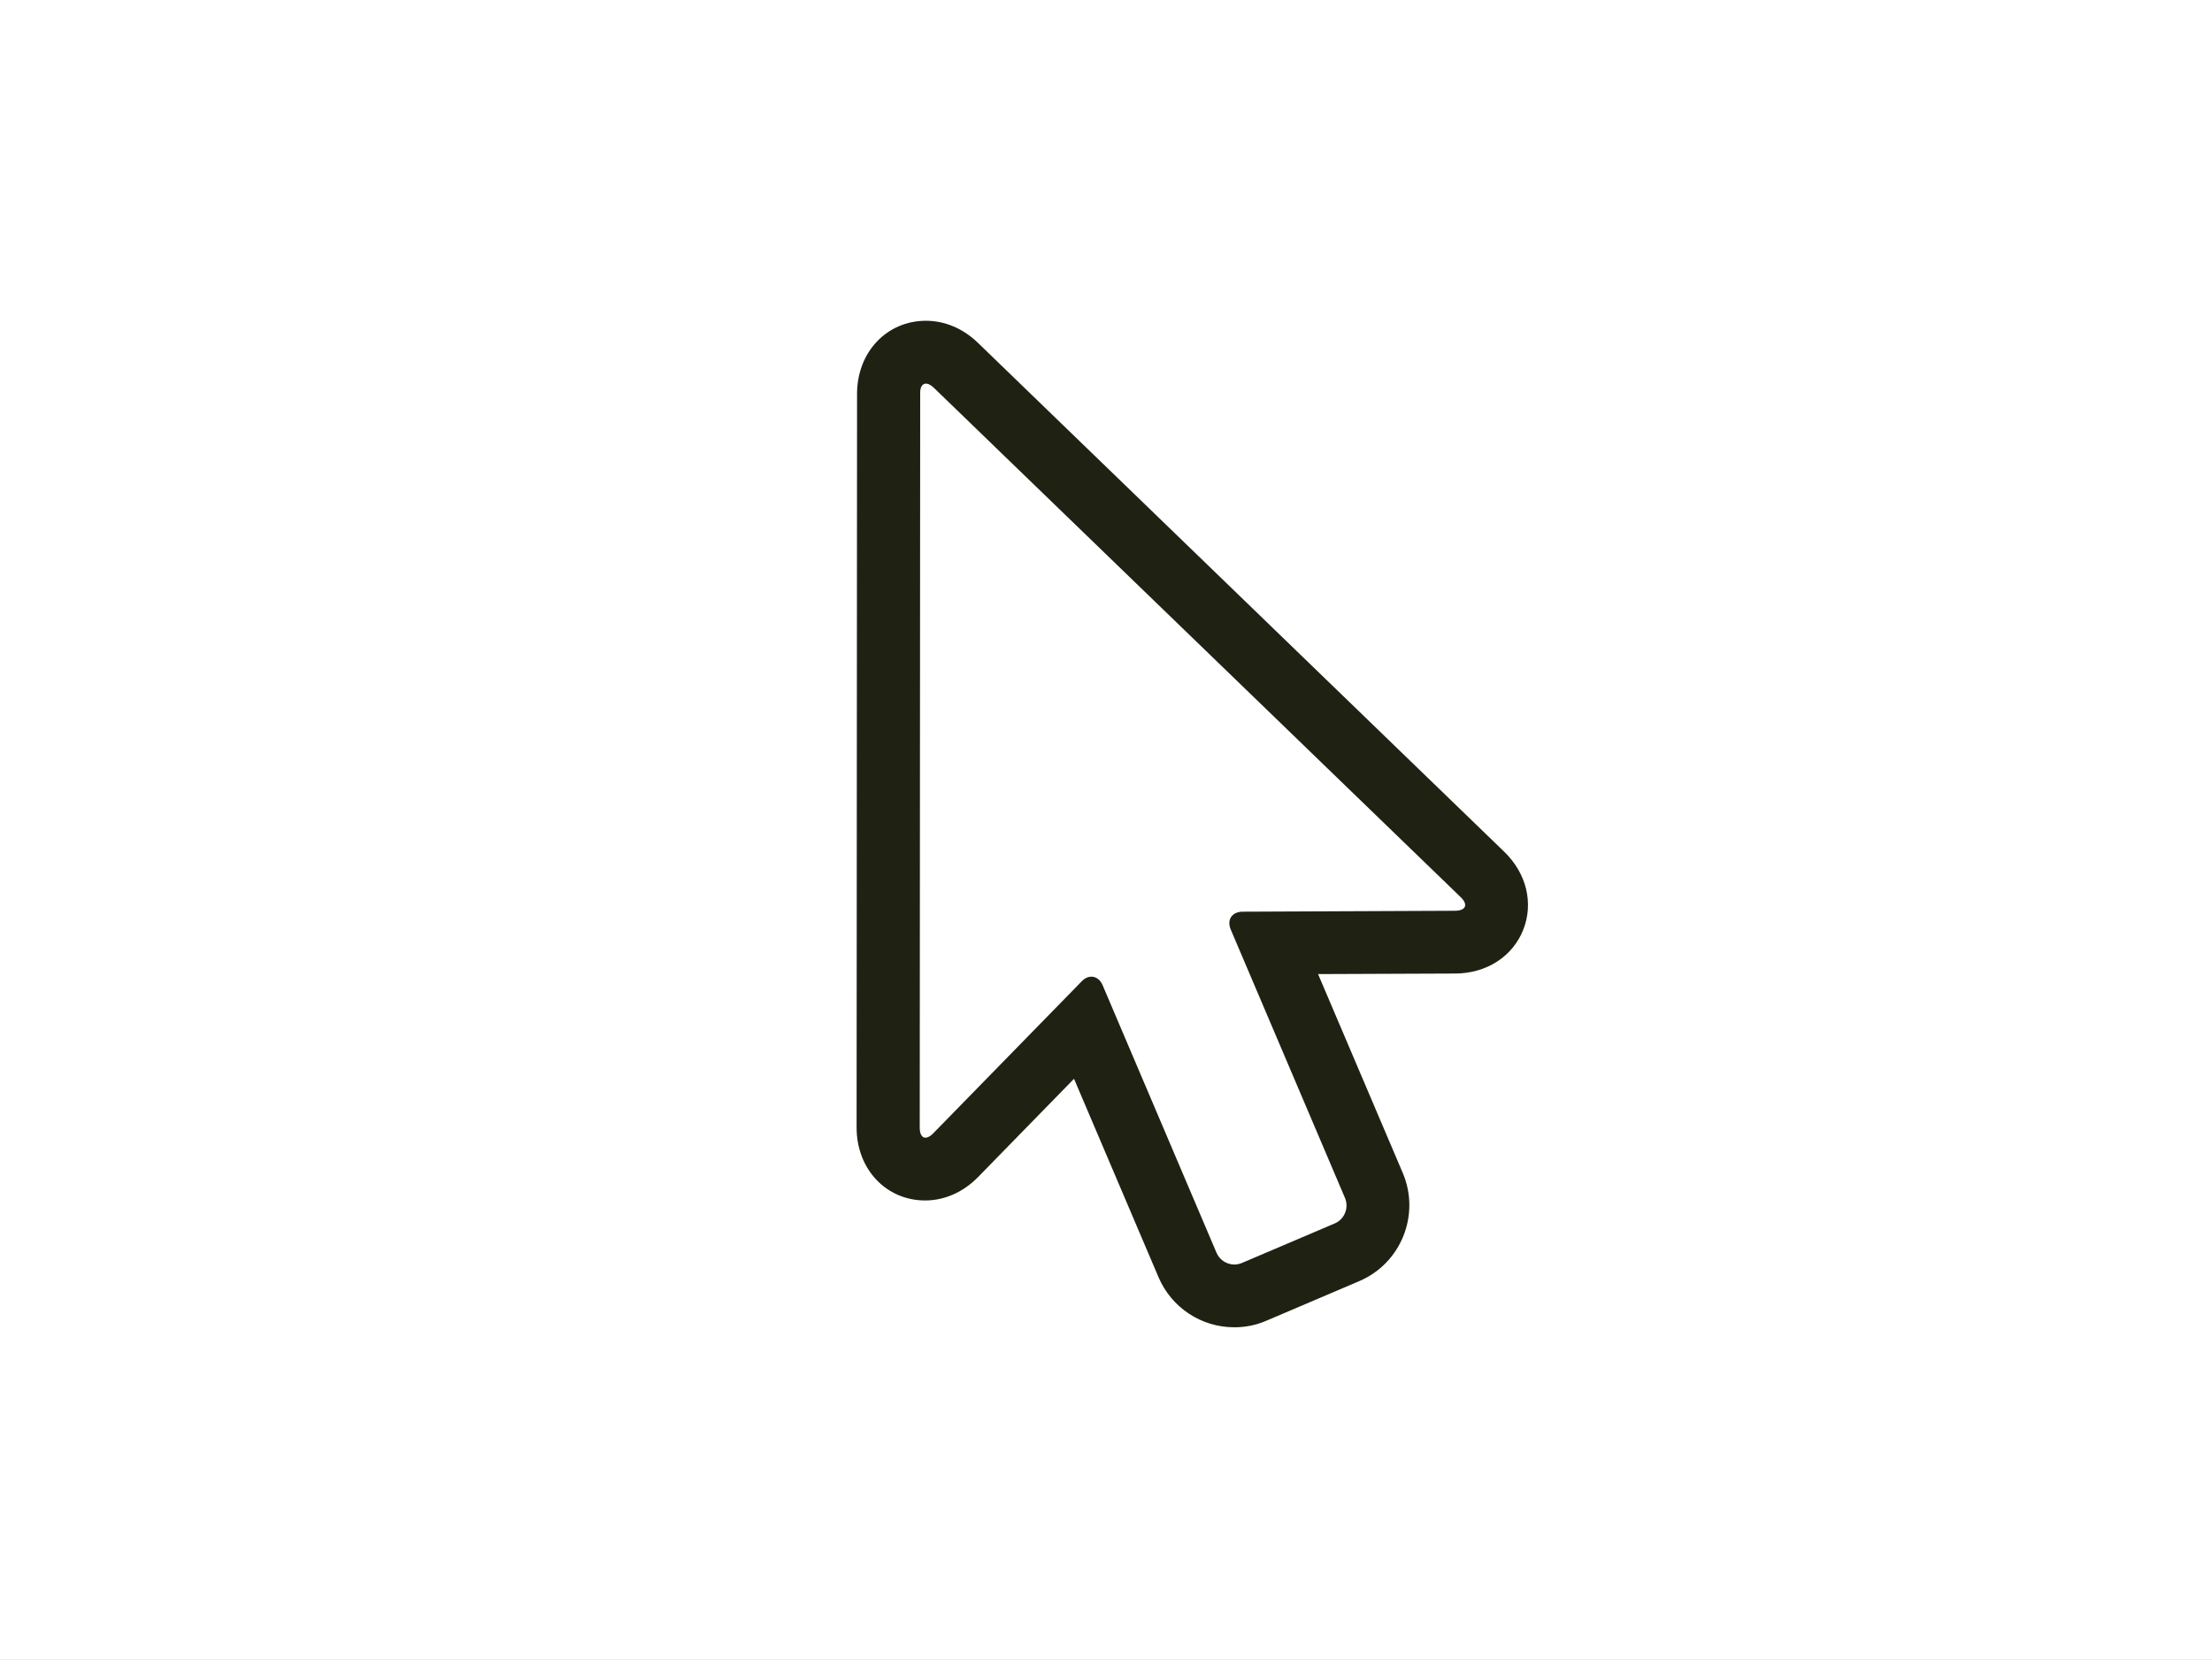
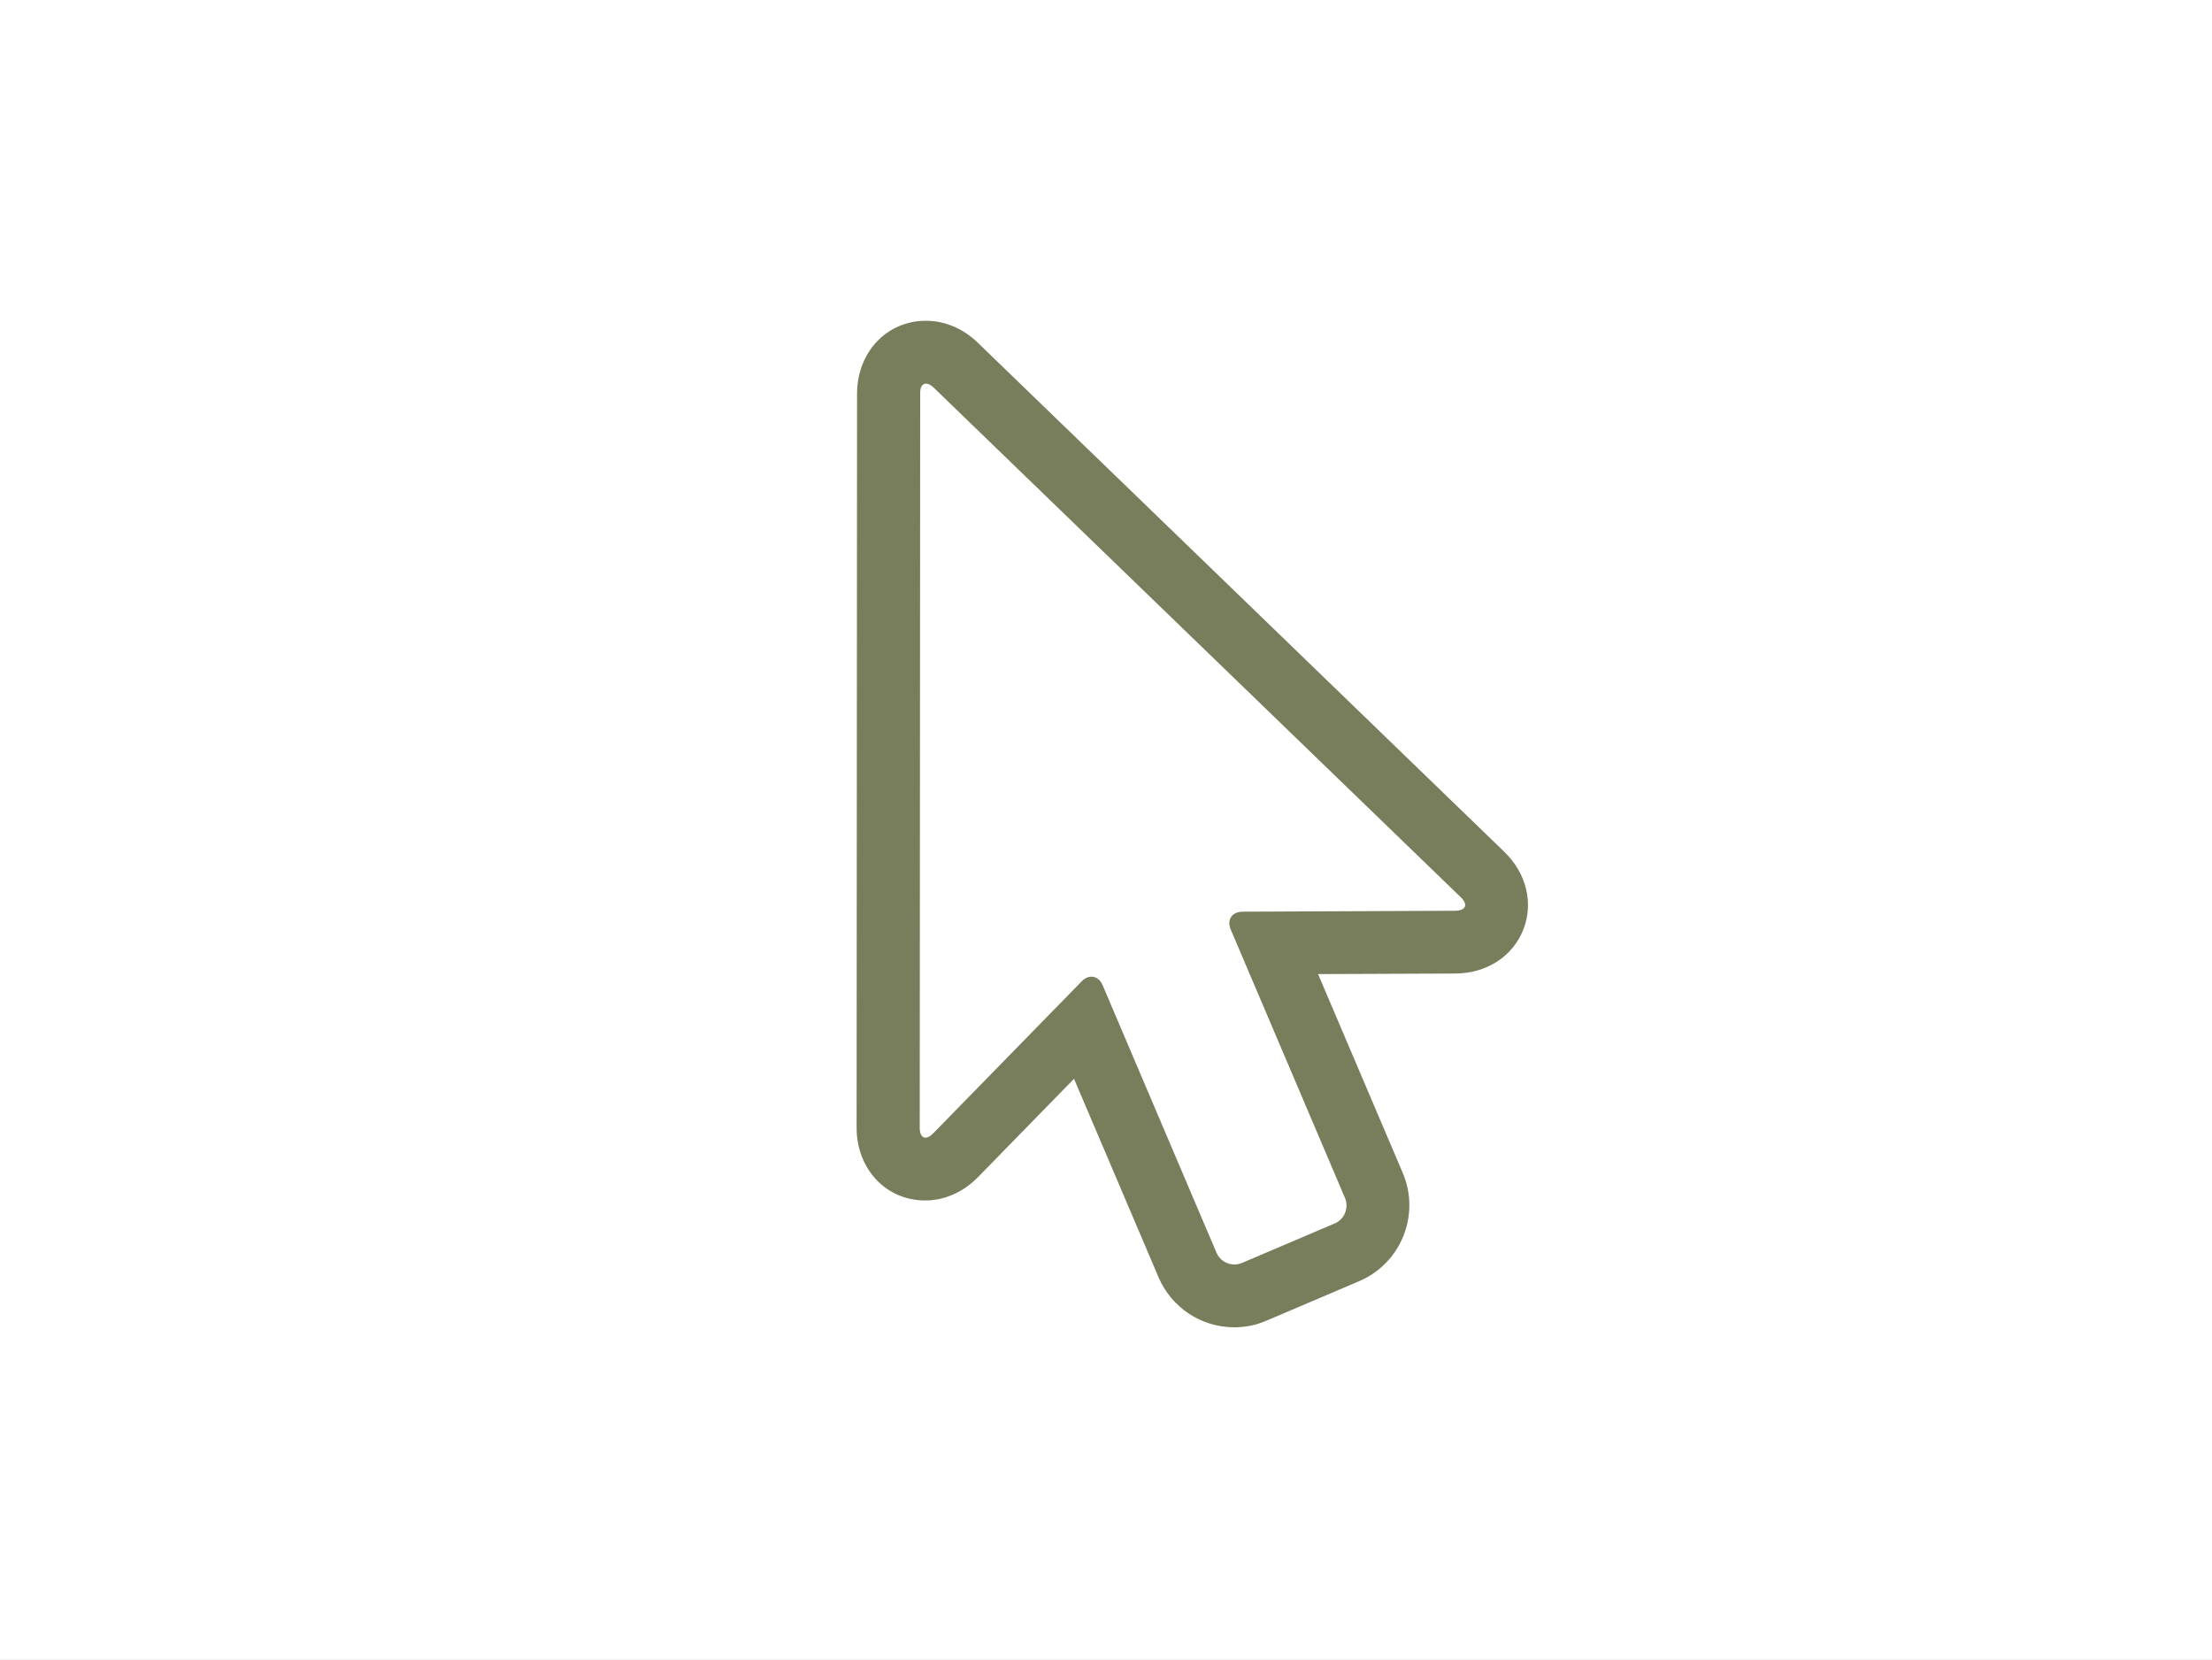
<svg xmlns="http://www.w3.org/2000/svg" version="1.1" id="Layer_1" x="0px" y="0px" viewBox="0 0 2400 1800" style="enable-background:new 0 0 2400 1800;" xml:space="preserve">
  <style type="text/css">
	.st0{fill:#FFFFFF;}
- 	.st1{fill:#1F2213;}
+ 	.st1{fill:#787D5C;}
</style>
  <rect y="0" class="st0" width="2400" height="1800" />
-   <g>
-     <path class="st1" d="M1004.7,416.2c2.5,0,5.4,1.5,8.6,4.6l571.5,552.5c8.4,8,5.7,14.7-5.9,14.8l-230.7,1   c-11.6,0.1-17.4,8.8-12.8,19.5l123.9,291.1c4.5,10.7-0.5,23.1-11.1,27.6l-100.7,42.9c-2.7,1.1-5.5,1.7-8.2,1.7   c-8.2,0-16-4.8-19.4-12.8L1196.4,1069c-2.6-6.2-7.3-9.4-12.2-9.4c-3.6,0-7.4,1.7-10.7,5.2l-160.9,164.7c-3.2,3.3-6.1,4.8-8.5,4.8   c-3.7,0-6.2-3.8-6.2-10.8l0.5-796.2C998.1,420,1000.7,416.2,1004.7,416.2 M1004.7,348c-42.6,0-74.7,34-74.8,79.1l-0.5,796.2   c0,45.1,32,79.1,74.4,79.1c21.1,0,41.5-9.1,57.5-25.5l104-106.5l91.7,215.3c14.1,33,46.4,54.3,82.2,54.3c12.2,0,24-2.4,35.2-7.3   l100.4-42.8c45.3-19.3,66.4-71.8,47.3-117.1l-92-216l149-0.6c33.7-0.2,61.9-18.3,73.5-47.2c11.6-29,3.7-61.5-20.5-84.9   l-571.4-552.5C1044.9,356.4,1025,348,1004.7,348L1004.7,348z" />
-   </g>
+   <path class="st1" d="M1004.7,416.2c2.5,0,5.4,1.5,8.6,4.6l571.5,552.5c8.4,8,5.7,14.7-5.9,14.8l-230.7,1  c-11.6,0.1-17.4,8.8-12.8,19.5l123.9,291.1c4.5,10.7-0.5,23.1-11.1,27.6l-100.7,42.9c-2.7,1.1-5.5,1.7-8.2,1.7  c-8.2,0-16-4.8-19.4-12.8L1196.4,1069c-2.6-6.2-7.3-9.4-12.2-9.4c-3.6,0-7.4,1.7-10.7,5.2l-160.9,164.7c-3.2,3.3-6.1,4.8-8.5,4.8  c-3.7,0-6.2-3.8-6.2-10.8l0.5-796.2C998.1,420,1000.7,416.2,1004.7,416.2 M1004.7,348c-42.6,0-74.7,34-74.8,79.1l-0.5,796.2  c0,45.1,32,79.1,74.4,79.1c21.1,0,41.5-9.1,57.5-25.5l104-106.5l91.7,215.3c14.1,33,46.4,54.3,82.2,54.3c12.2,0,24-2.4,35.2-7.3  l100.4-42.8c45.3-19.3,66.4-71.8,47.3-117.1l-92-216l149-0.6c33.7-0.2,61.9-18.3,73.5-47.2c11.6-29,3.7-61.5-20.5-84.9l-571.4-552.5  C1044.9,356.4,1025,348,1004.7,348L1004.7,348z" />
</svg>
